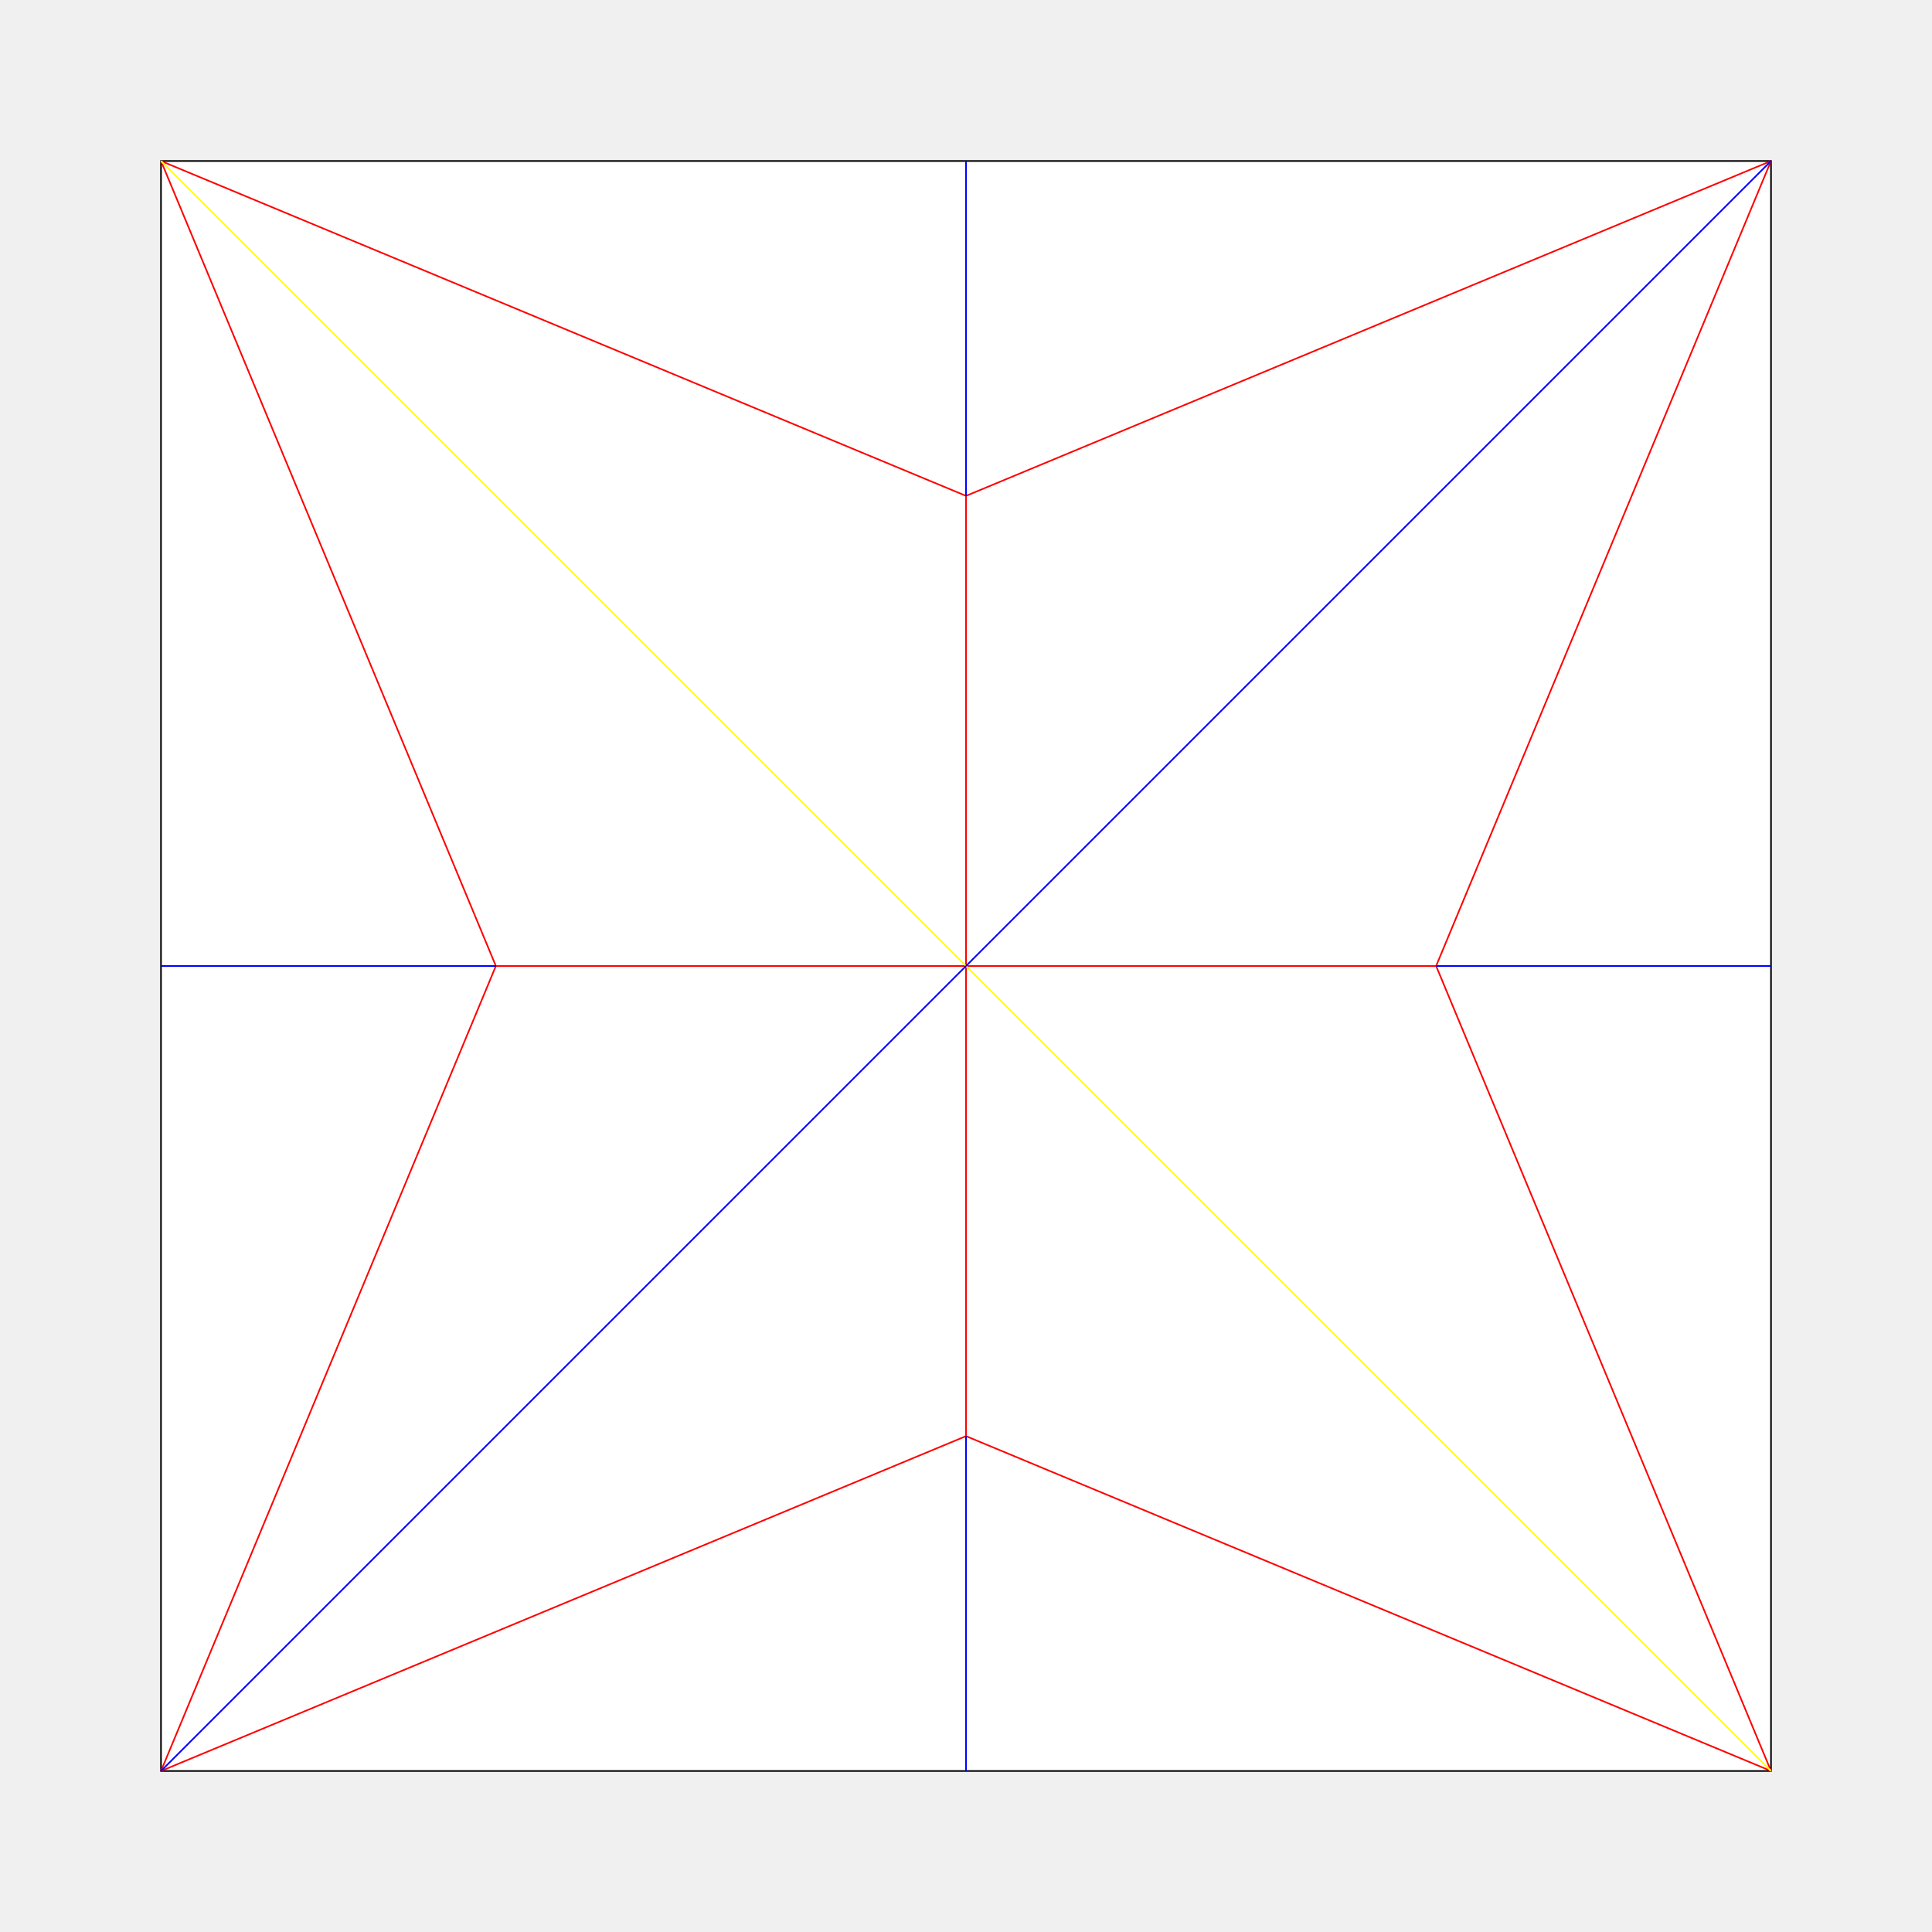
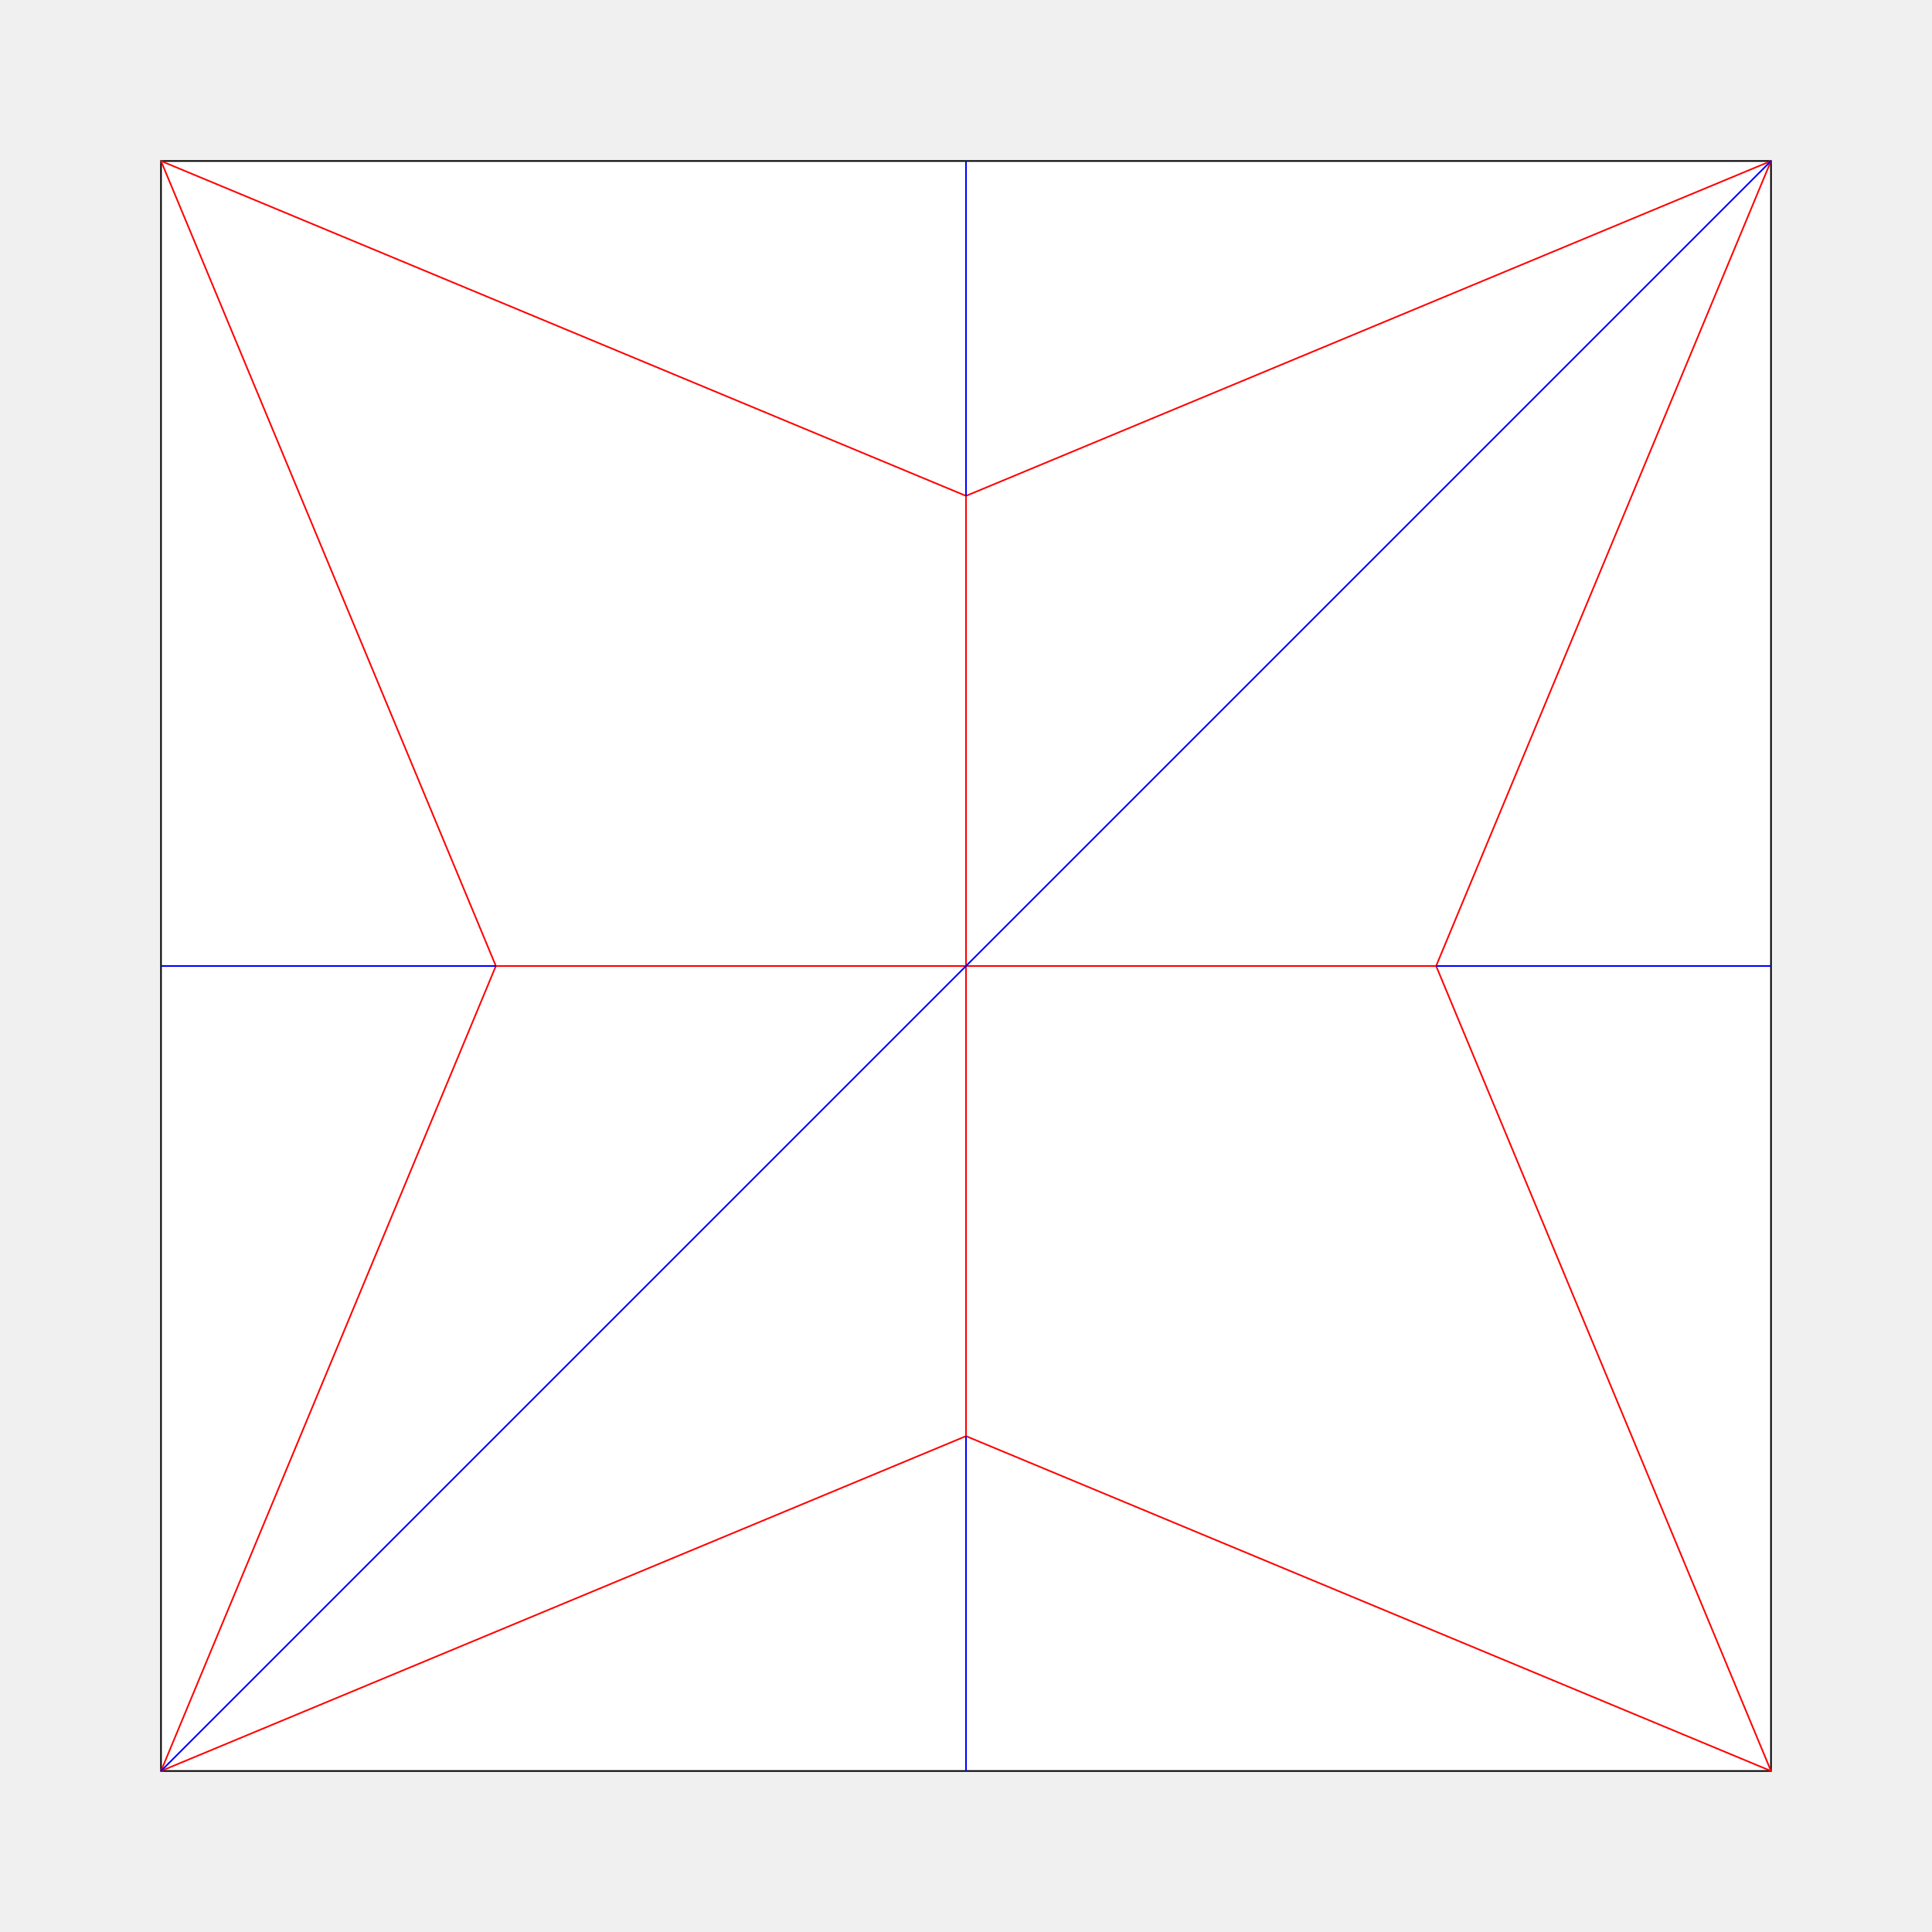
<svg xmlns="http://www.w3.org/2000/svg" version="1.1" id="Layer_1" x="0px" y="0px" width="1200" height="1200" viewBox="-600 -600 1200 1200" enable-background="new -600 -600 1200 1200" xml:space="preserve">
  <rect x="-500" y="-500" fill="#FFFFFF" stroke="#000000" width="1000" height="1000" />
  <line stroke="#FF0000" id="a1" x1="0" y1="0" x2="0" y2="-292">
    <animate attributeName="stroke" values="#FF0; #FF0;#FF0;#F00; #F00;#F00;#F00; #F00" dur="8s" fill="freeze" />
  </line>
  <line stroke="#FF0000" id="a2" x1="0" y1="0" x2="-292" y2="0">
    <animate attributeName="stroke" values="#FF0; #FF0;#F00;#F00; #F00;#F00;#F00; #F00" dur="8s" fill="freeze" />
  </line>
  <line stroke="#FF0000" id="a3" x1="0" y1="0" x2="292" y2="0">
    <animate attributeName="stroke" values="#FF0; #FF0;#FF0;#F00; #F00;#F00;#F00; #F00" dur="8s" fill="freeze" />
  </line>
  <line stroke="#FF0000" id="a4" x1="0" y1="0" x2="0" y2="292">
    <animate attributeName="stroke" values="#FF0; #FF0;#F00;#F00; #F00;#F00;#F00; #F00" dur="8s" fill="freeze" />
  </line>
  <line stroke="#FF0000" id="b1" x1="-500" y1="-500" x2="0" y2="-292">
    <animate attributeName="stroke" values="#FF0; #FF0;#FF0;#FF0; #F00;#F00;#F00; #F00" dur="8s" fill="freeze" />
  </line>
  <line stroke="#FF0000" id="b2" x1="-500" y1="-500" x2="-292" y2="0">
    <animate attributeName="stroke" values="#FF0; #FF0;#FF0;#FF0; #FF0;#F00;#F00; #F00" dur="8s" fill="freeze" />
  </line>
  <line stroke="#FF0000" id="b3" x1="500" y1="-500" x2="0" y2="-292">
    <animate attributeName="stroke" values="#FF0; #FF0;#FF0;#FF0; #F00;#F00;#F00; #F00" dur="8s" fill="freeze" />
  </line>
  <line stroke="#FF0000" id="b4" x1="-500" y1="500" x2="-292" y2="0">
    <animate attributeName="stroke" values="#FF0; #FF0;#FF0;#FF0; #FF0;#F00;#F00; #F00" dur="8s" fill="freeze" />
  </line>
  <line stroke="#FF0000" id="b5" x1="500" y1="500" x2="292" y2="0">
    <animate attributeName="stroke" values="#FF0; #FF0;#FF0;#FF0; #FF0;#FF0;#F00; #F00" dur="8s" fill="freeze" />
  </line>
  <line stroke="#FF0000" id="b6" x1="500" y1="500" x2="0" y2="292">
    <animate attributeName="stroke" values="#FF0; #FF0;#FF0;#FF0; #FF0;#FF0;#FF0; #F00" dur="8s" fill="freeze" />
  </line>
  <line stroke="#FF0000" id="b7" x1="500" y1="-500" x2="292" y2="0">
    <animate attributeName="stroke" values="#FF0; #FF0;#FF0;#FF0; #FF0;#FF0;#F00; #F00" dur="8s" fill="freeze" />
  </line>
  <line stroke="#FF0000" id="b8" x1="-500" y1="500" x2="0" y2="292">
    <animate attributeName="stroke" values="#FF0; #FF0;#FF0;#FF0; #FF0;#FF0;#FF0; #F00" dur="8s" fill="freeze" />
  </line>
  <line stroke="#0000FF" id="d1" x1="0" y1="-292" x2="0" y2="-500">
    <animate attributeName="stroke" values="#FF0; #FF0;#FF0;#F00; #00F;#00F;#00F; #00F" dur="8s" fill="freeze" />
  </line>
  <line stroke="#0000FF" id="d2" x1="-292" y1="0" x2="-500" y2="0">
    <animate attributeName="stroke" values="#FF0; #FF0;#F00;#F00; #F00;#00F;#00F; #00F" dur="8s" fill="freeze" />
  </line>
  <line stroke="#0000FF" id="d3" x1="292" y1="0" x2="500" y2="0">
    <animate attributeName="stroke" values="#FF0; #FF0;#FF0;#F00; #F00;#F00;#00F; #00F" dur="8s" fill="freeze" />
  </line>
  <line stroke="#0000FF" id="d4" x1="0" y1="292" x2="0" y2="500">
    <animate attributeName="stroke" values="#FF0; #FF0;#F00;#F00; #F00;#F00;#F00; #00F" dur="8s" fill="freeze" />
  </line>
-   <line stroke="#FFFF00" id="e1" x1="0" y1="0" x2="-500" y2="-500">
-     <animate attributeName="stroke" values="#FF0; #FF0;#FF0;#FF0; #FF0;#FF0;#FF0; #FF0" dur="8s" fill="freeze" />
-   </line>
-   <line stroke="#FFFF00" id="e2" x1="0" y1="0" x2="500" y2="500">
-     <animate attributeName="stroke" values="#FF0; #FF0;#FF0;#FF0; #FF0;#FF0;#FF0; #FF0" dur="8s" fill="freeze" />
-   </line>
  <line stroke="#0000FF" id="e3" x1="0" y1="0" x2="500" y2="-500">
    <animate attributeName="stroke" values="#FF0; #F00;#F00;#00F; #00F;#00F;#00F; #00F" dur="8s" fill="freeze" />
  </line>
  <line stroke="#0000FF" id="e4" x1="0" y1="0" x2="-500" y2="500">
    <animate attributeName="stroke" values="#FF0; #F00;#00F;#00F; #00F;#00F;#00F; #00F" dur="8s" fill="freeze" />
  </line>
</svg>
